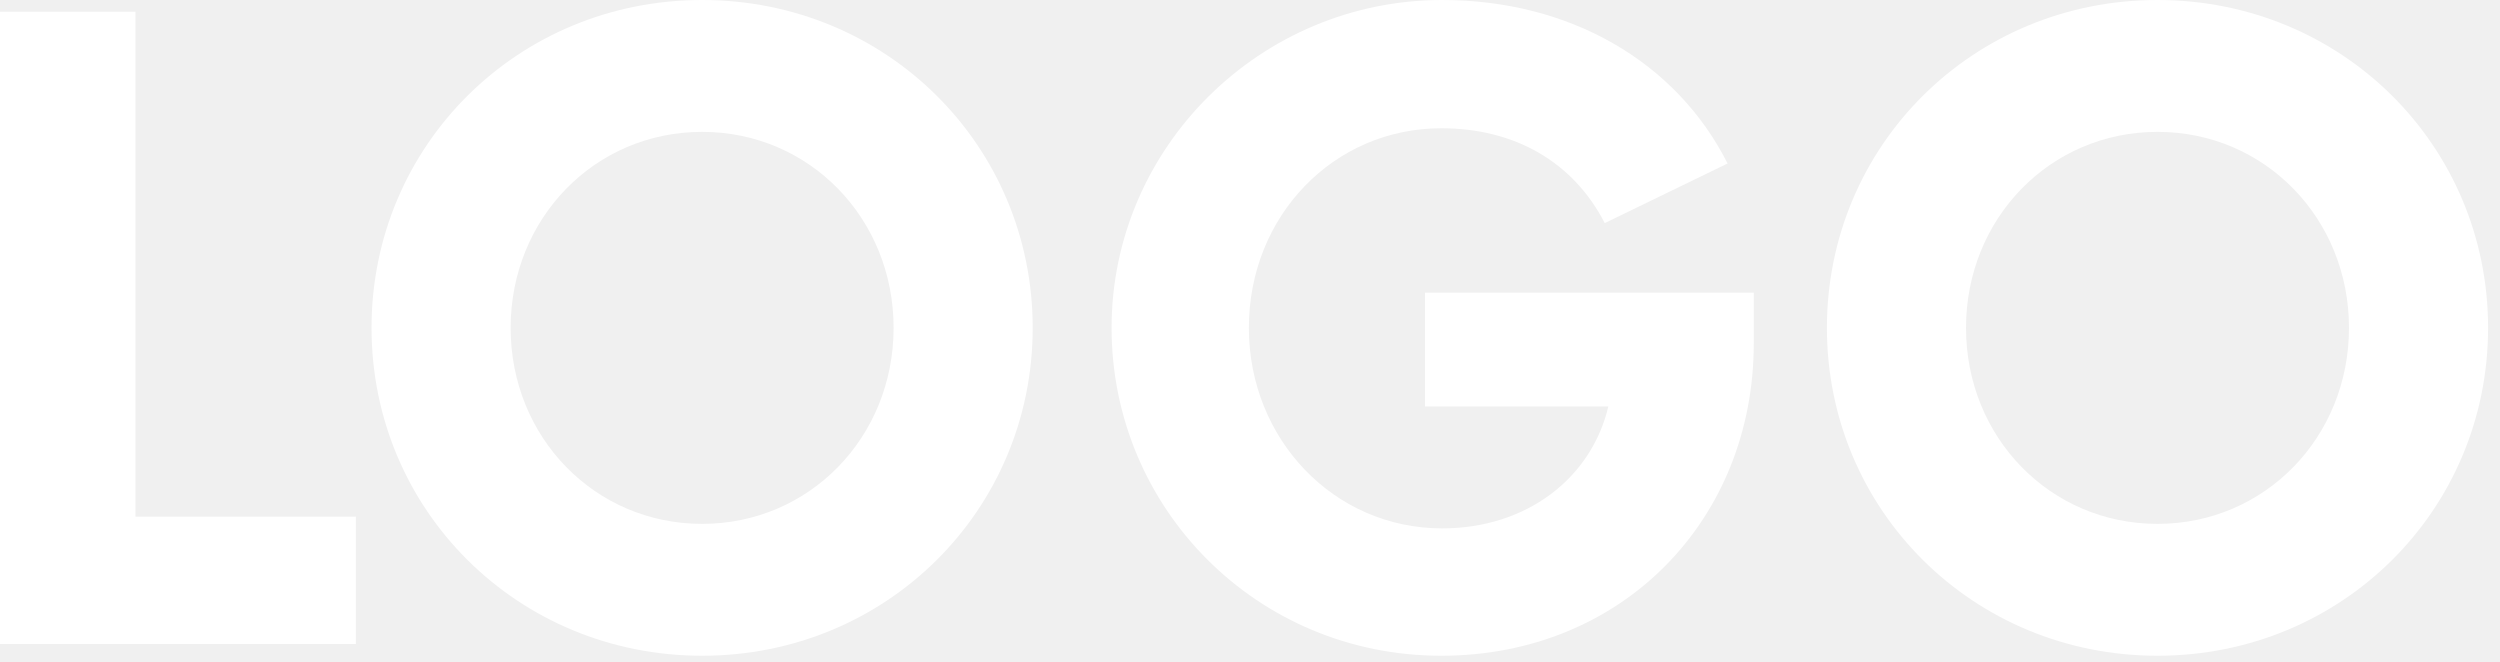
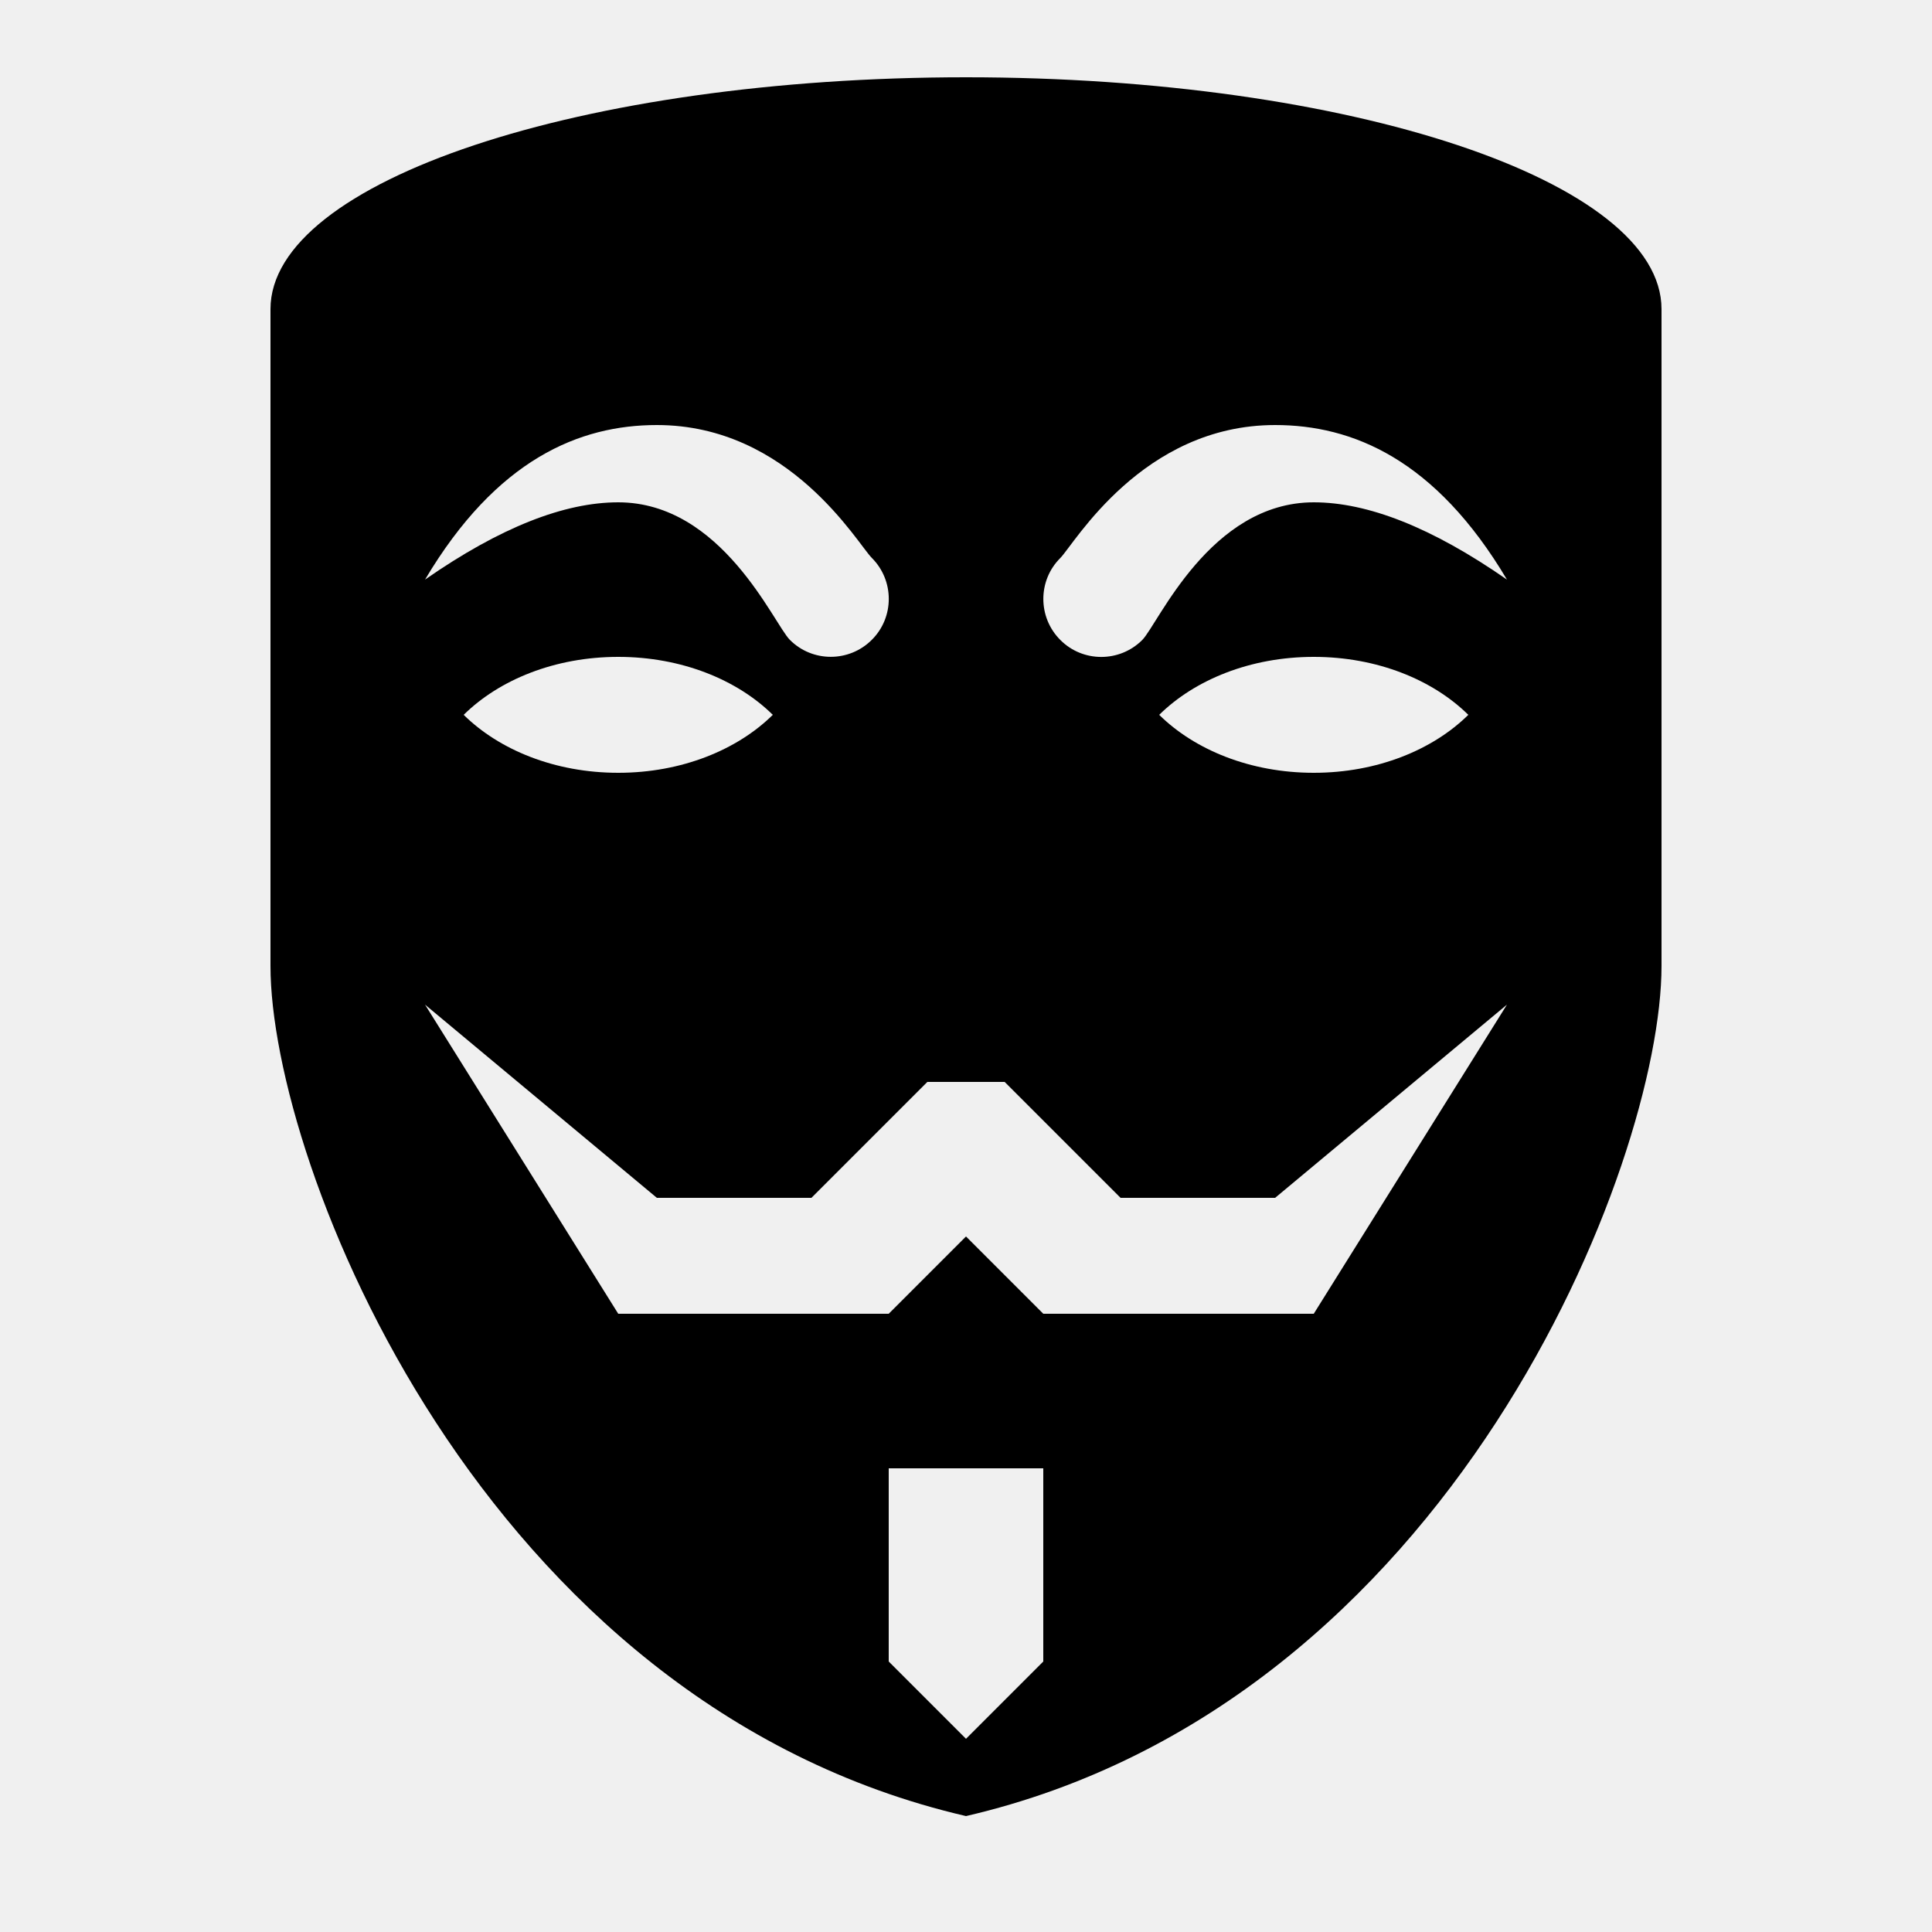
- <svg xmlns="http://www.w3.org/2000/svg" width="155" height="41" viewBox="0 0 155 41" fill="none">
-   <path d="M0 0.728V39.928H22.064V32.032H8.4V0.728H0Z" fill="white" />
-   <path d="M64.027 20.328C64.027 9.016 54.955 0 43.531 0C32.107 0 23.035 9.016 23.035 20.328C23.035 31.64 32.107 40.656 43.531 40.656C54.955 40.656 64.027 31.64 64.027 20.328ZM55.403 20.328C55.403 27.104 50.195 32.48 43.531 32.48C36.867 32.48 31.659 27.104 31.659 20.328C31.659 13.552 36.867 8.176 43.531 8.176C50.195 8.176 55.403 13.552 55.403 20.328Z" fill="white" />
-   <path d="M107.11 10.136C103.918 3.808 97.31 0 89.414 0C78.158 0 68.918 9.128 68.918 20.328C68.918 31.528 77.934 40.656 89.358 40.656C100.558 40.656 108.734 32.256 108.734 21.28V18.144H88.35V25.2H99.718C98.654 29.68 94.622 32.76 89.414 32.76C82.694 32.76 77.43 27.216 77.43 20.328C77.43 13.384 82.694 7.952 89.358 7.952C93.894 7.952 97.534 10.024 99.494 13.832L107.11 10.136Z" fill="white" />
-   <path d="M154.261 20.328C154.261 9.016 145.189 0 133.765 0C122.341 0 113.269 9.016 113.269 20.328C113.269 31.64 122.341 40.656 133.765 40.656C145.189 40.656 154.261 31.64 154.261 20.328ZM145.637 20.328C145.637 27.104 140.429 32.48 133.765 32.48C127.101 32.48 121.893 27.104 121.893 20.328C121.893 13.552 127.101 8.176 133.765 8.176C140.429 8.176 145.637 13.552 145.637 20.328Z" fill="white" />
+ <svg xmlns="http://www.w3.org/2000/svg" viewBox="0 0 50 50" width="50px" height="50px">
+   <path d="M 25 2 C 15.059 2 7 4.688 7 8 C 7 8 7 16.082 7 25 C 7 30.082 12.418 44.082 25 47 C 37.582 44.082 43 30.082 43 25 C 43 16.082 43 8 43 8 C 43 4.688 34.941 2 25 2 Z M 17 11 C 20.438 11 22.195 14.074 22.562 14.438 C 23.148 15.023 23.148 15.977 22.562 16.559 C 21.977 17.145 21.023 17.145 20.441 16.559 C 20.027 16.148 18.688 13 16 13 C 14.613 13 12.953 13.641 11 15 C 12.855 11.879 15.004 11 17 11 Z M 20 18.5 C 19.082 19.406 17.641 20 16 20 C 14.359 20 12.918 19.406 12 18.5 C 12.918 17.594 14.359 17 16 17 C 17.641 17 19.082 17.594 20 18.5 Z M 27 43 L 25 45 L 23 43 L 23 38 L 27 38 Z M 34 34 L 27 34 L 25 32 L 23 34 L 16 34 L 11 26 L 17 31 L 21 31 L 24 28 L 26 28 L 29 31 L 33 31 L 39 26 Z M 30 18.5 C 30.918 17.594 32.359 17 34 17 C 35.641 17 37.082 17.594 38 18.5 C 37.082 19.406 35.641 20 34 20 C 32.359 20 30.918 19.406 30 18.5 Z M 34 13 C 31.312 13 29.973 16.148 29.562 16.562 C 28.977 17.148 28.023 17.148 27.441 16.562 C 26.855 15.977 26.855 15.023 27.441 14.441 C 27.805 14.074 29.562 11 33 11 C 34.996 11 37.145 11.879 39 15 C 37.047 13.641 35.387 13 34 13 Z" />
</svg>
